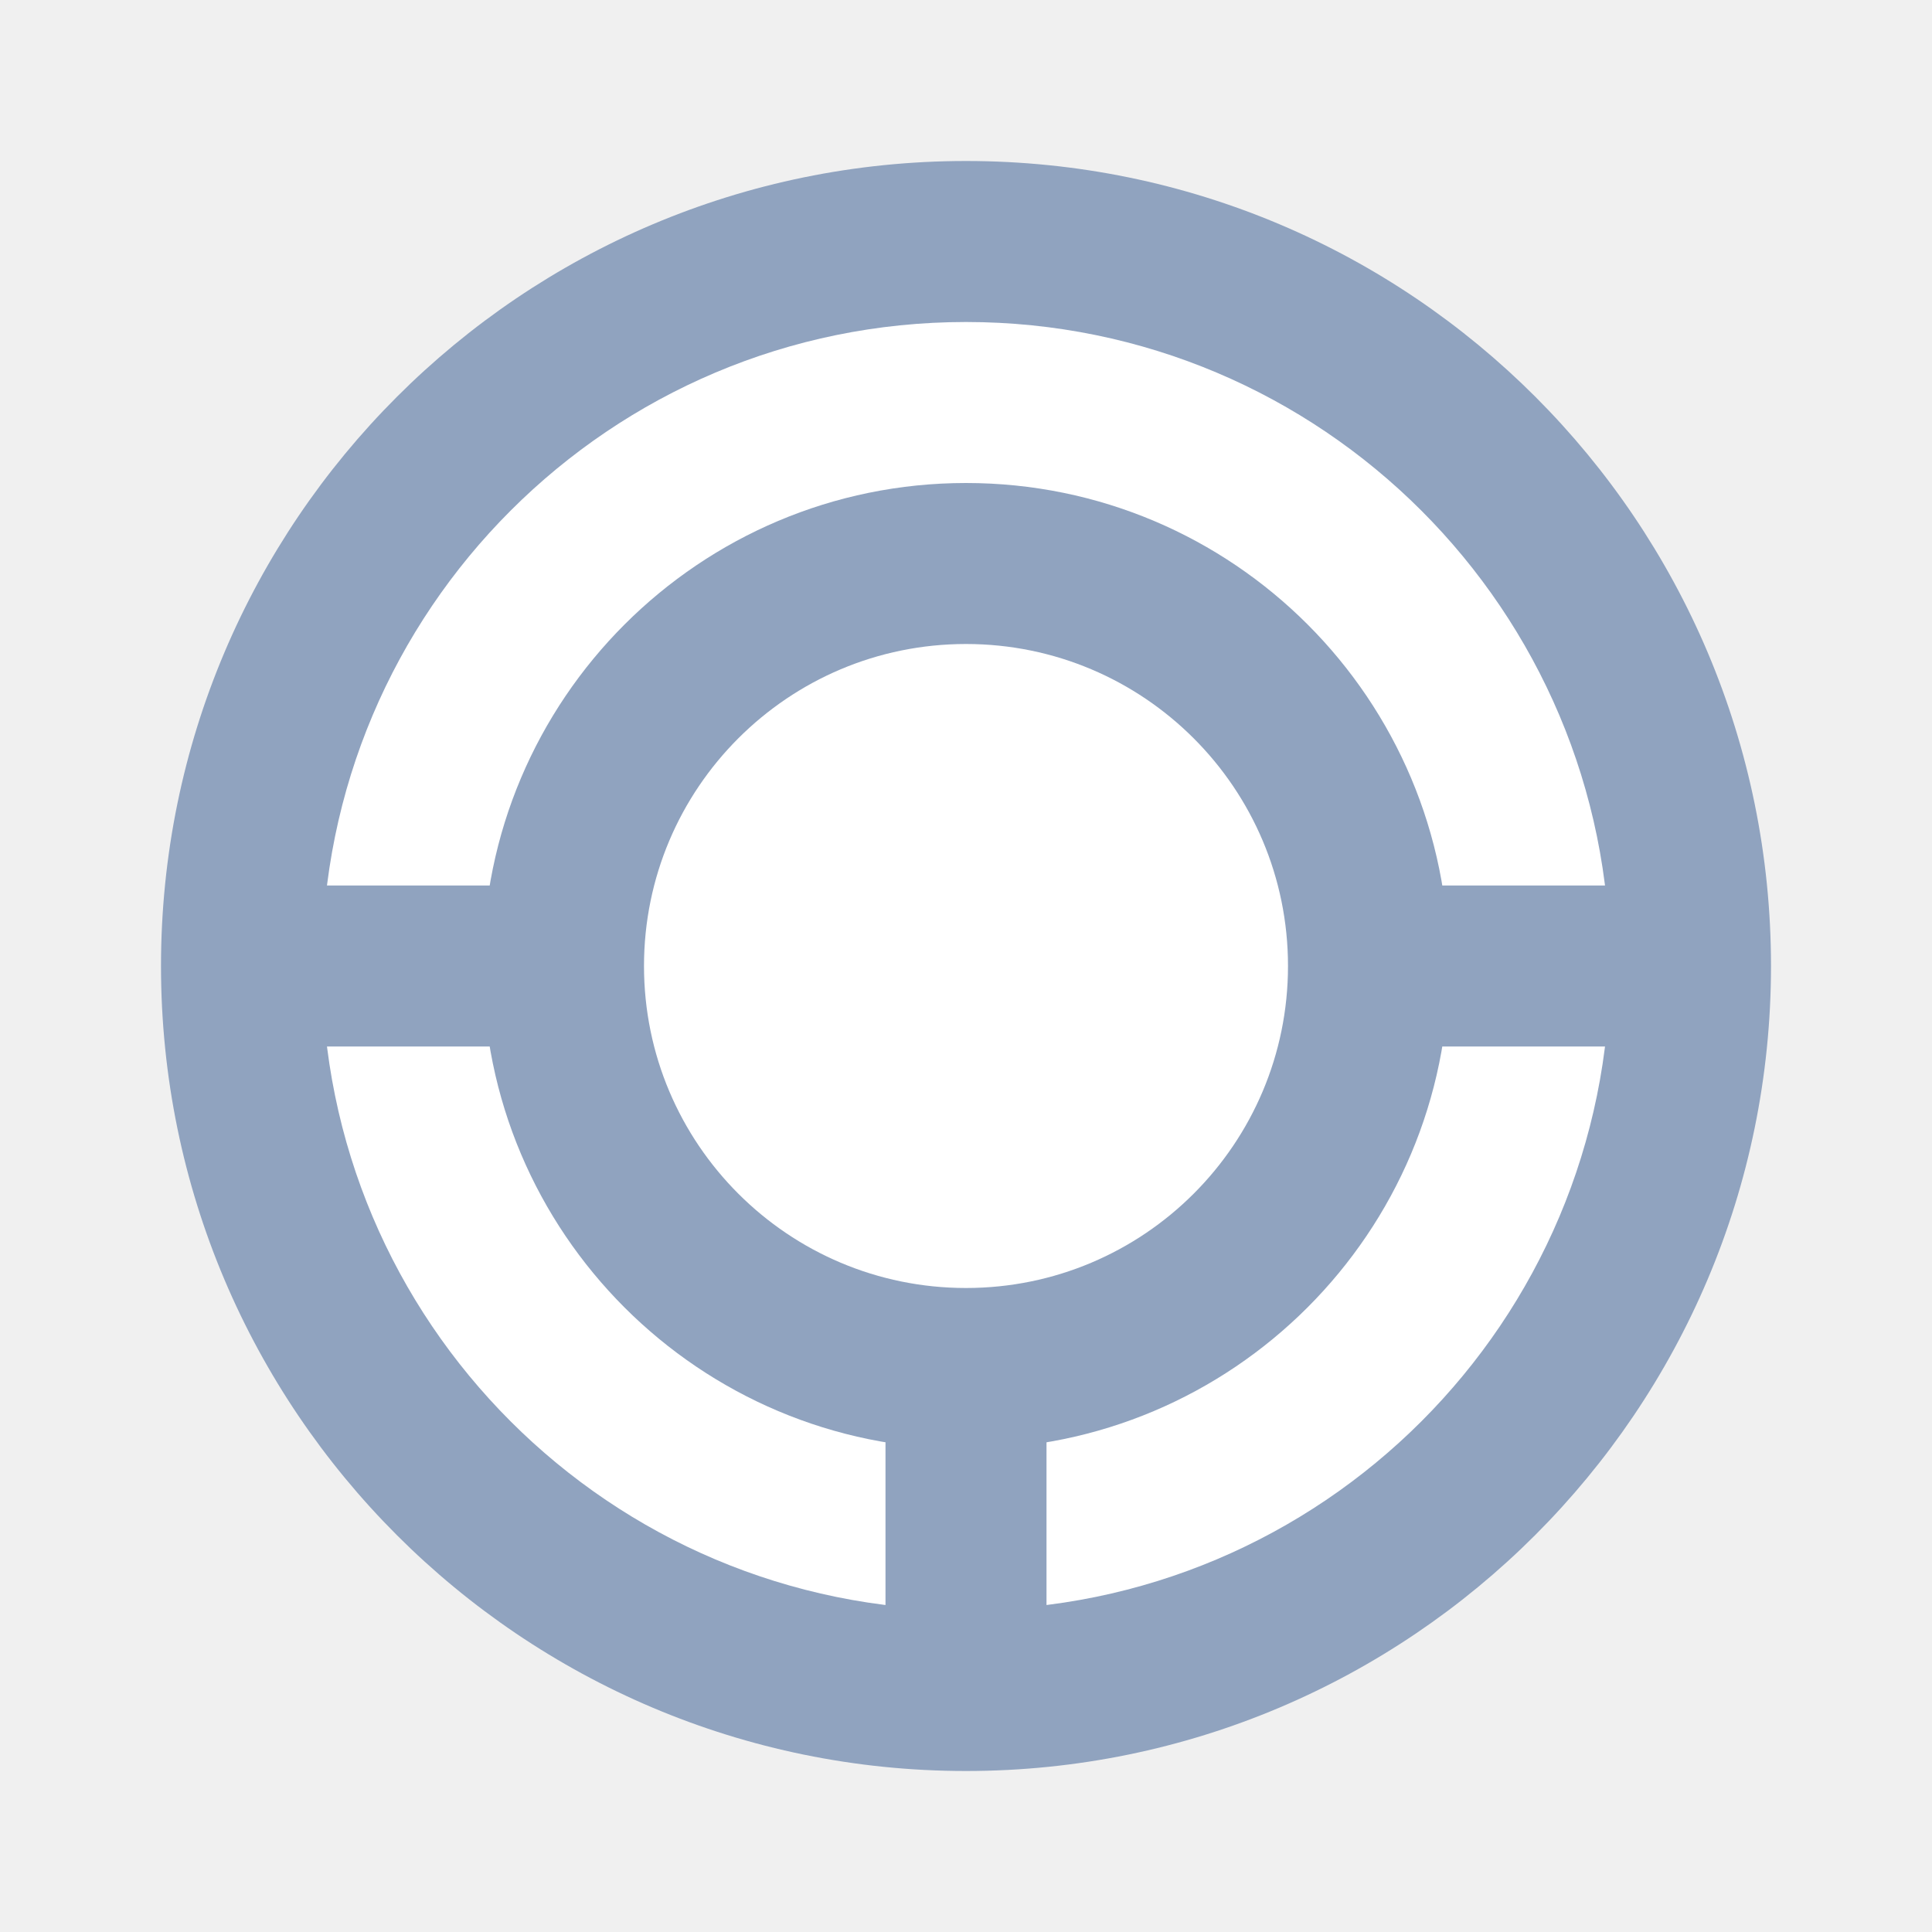
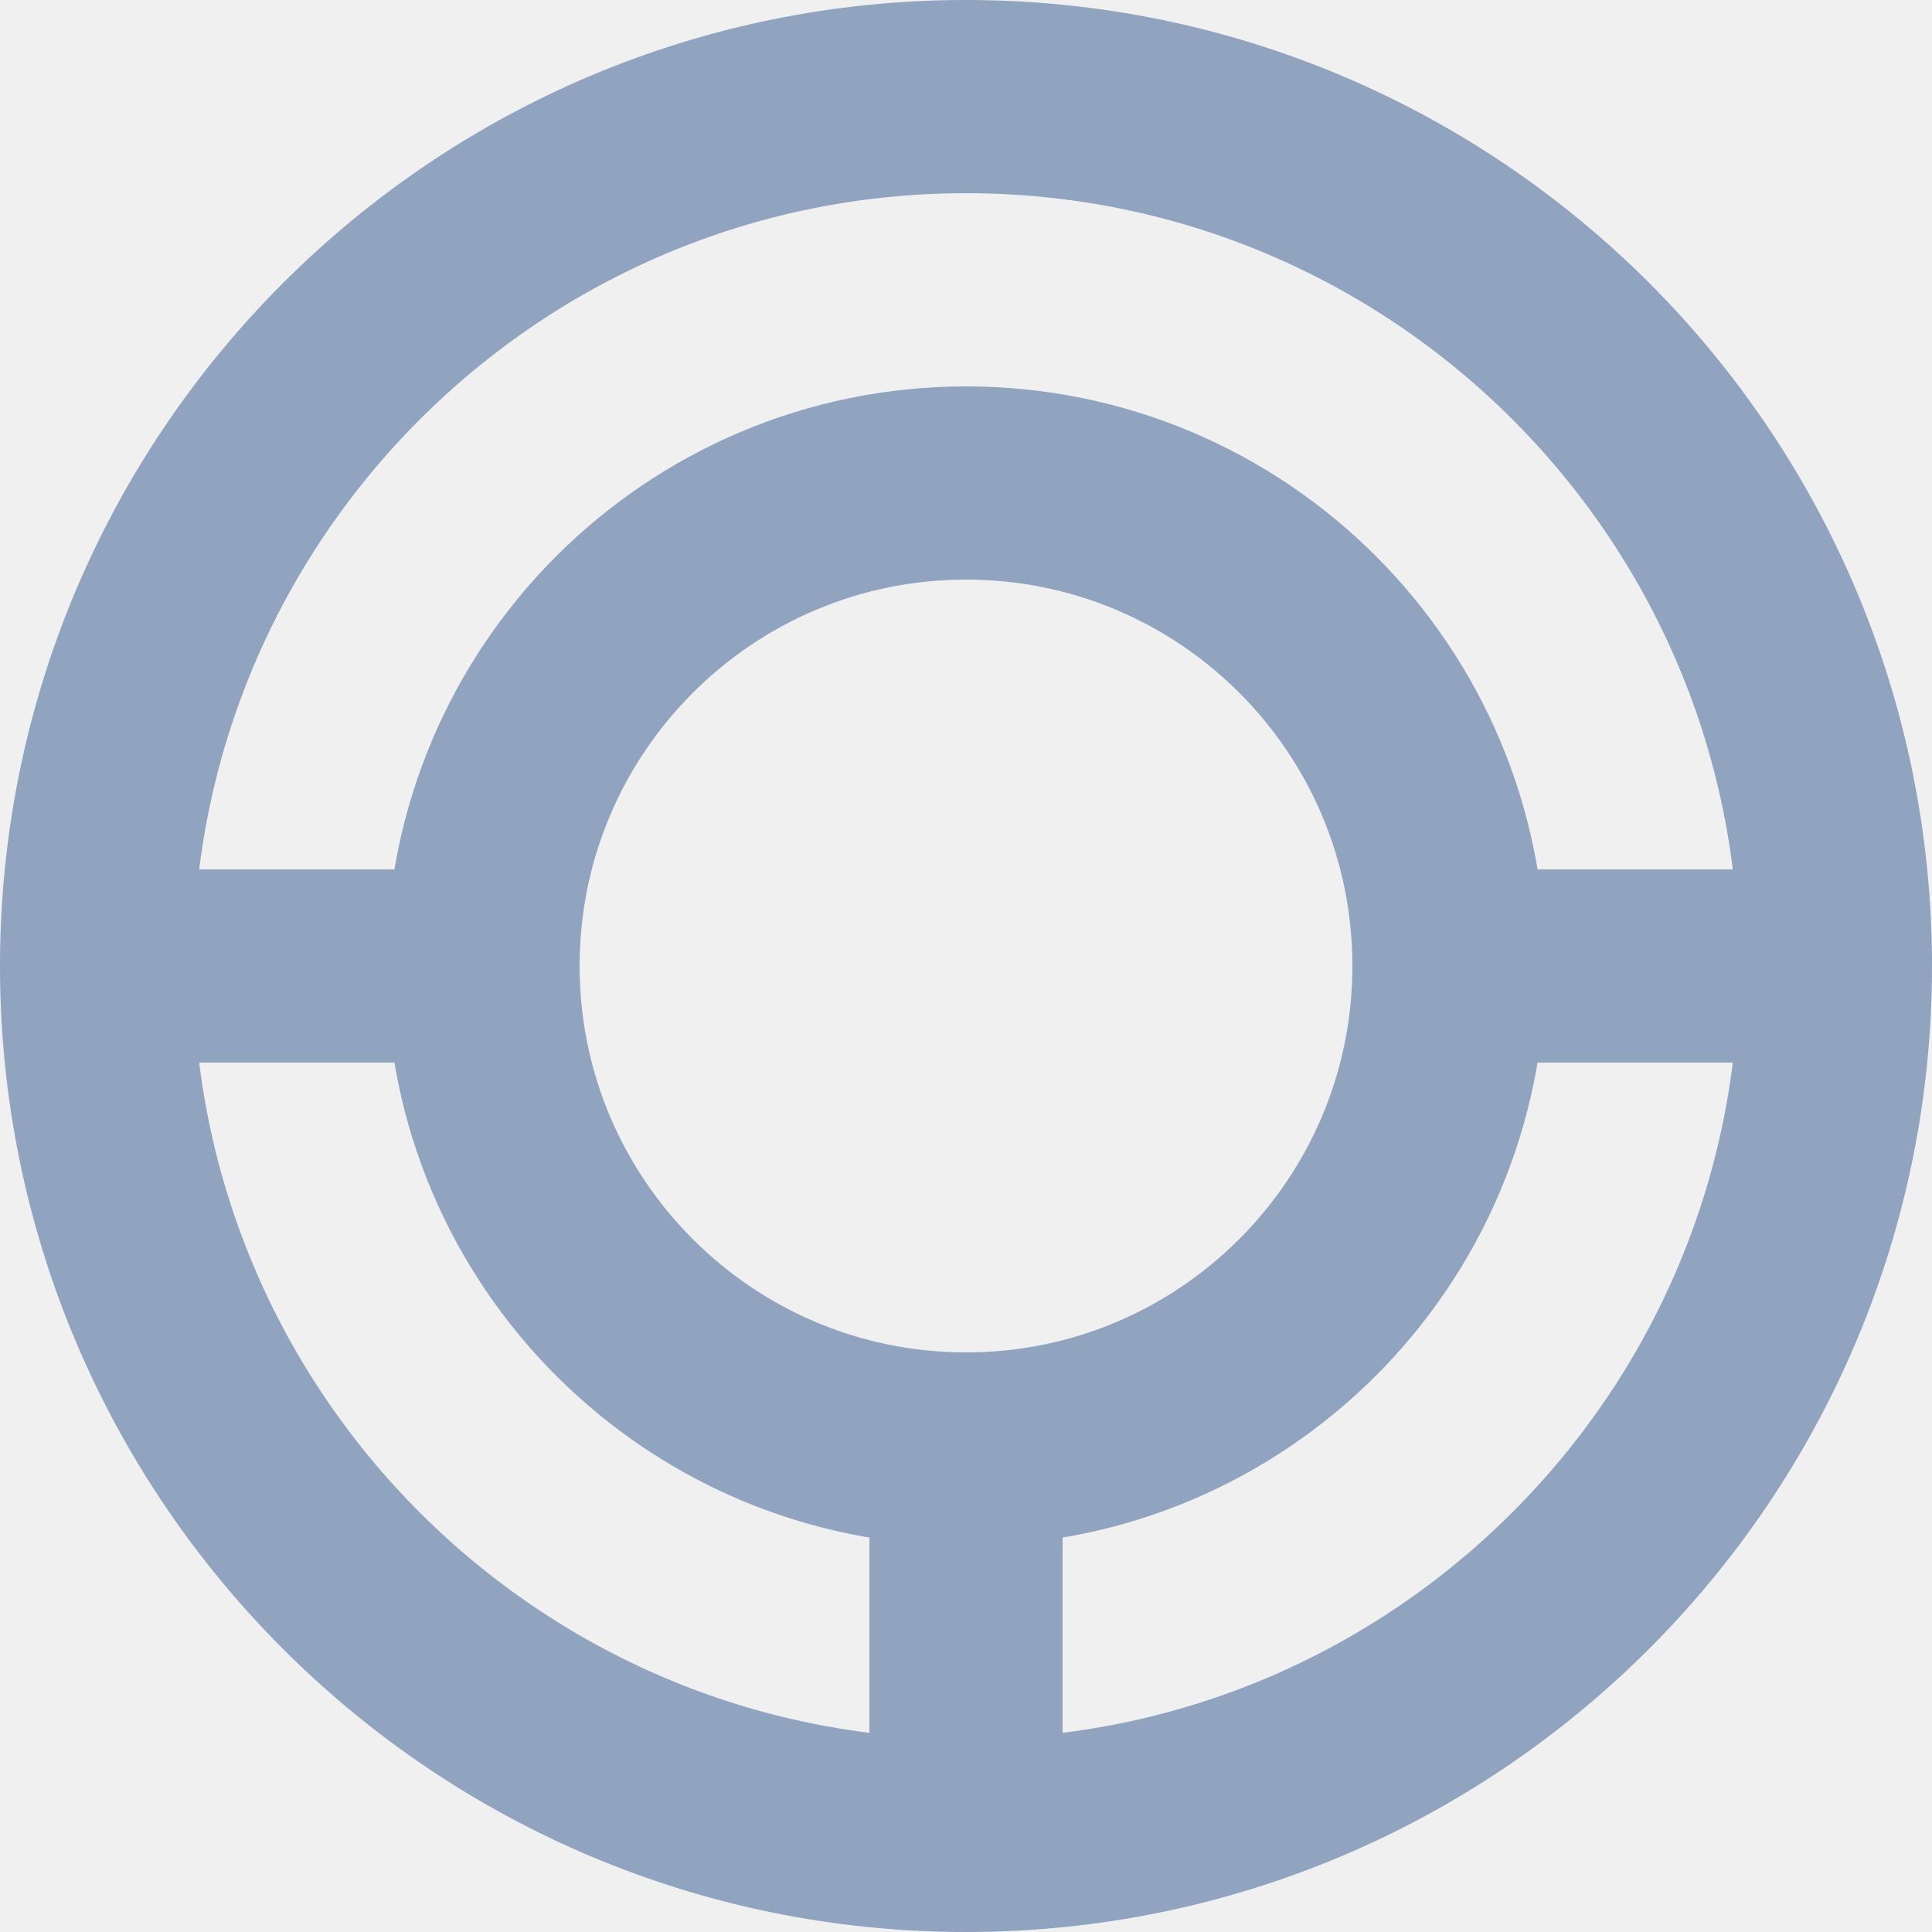
- <svg xmlns="http://www.w3.org/2000/svg" width="24" height="24" viewBox="0 0 24 24" fill="none">
-   <path d="M12 2C6.48 2 2 6.48 2 12C2 17.52 6.48 22 12 22C17.52 22 22 17.52 22 12C22 6.48 17.53 2 12 2Z" fill="#90A3BF" />
-   <rect x="4" y="4" width="16" height="16" rx="8" fill="white" />
-   <path d="M12 6C8.688 6 6 8.688 6 12C6 15.312 8.688 18 12 18C15.312 18 18 15.312 18 12C18 8.688 15.318 6 12 6Z" fill="#90A3BF" />
-   <rect x="8" y="8" width="8" height="8" rx="4" fill="white" />
-   <rect x="11" y="17" width="2" height="4" fill="#90A3BF" />
-   <rect x="17" y="11" width="4" height="2" fill="#90A3BF" />
-   <rect x="3" y="11" width="4" height="2" fill="#90A3BF" />
+ <svg xmlns="http://www.w3.org/2000/svg" width="20" height="20" viewBox="0 0 20 20" fill="none">
+   <path d="M1 10C1 5.032 5.032 1 10 1C14.977 1 19 5.032 19 10C19 14.968 14.968 19 10 19C5.032 19 1 14.968 1 10Z" stroke="#90A3BF" stroke-width="2" />
+   <path d="M5 10C5 7.24 7.24 5 10 5C12.765 5 15 7.24 15 10C15 12.76 12.76 15 10 15C7.24 15 5 12.76 5 10Z" stroke="#90A3BF" stroke-width="2" />
+   <rect x="15" y="9" width="4" height="2" fill="#90A3BF" />
+   <rect x="1" y="9" width="4" height="2" fill="#90A3BF" />
+   <path d="M9 19L9 15L11 15L11 19L9 19Z" fill="#90A3BF" />
</svg>
